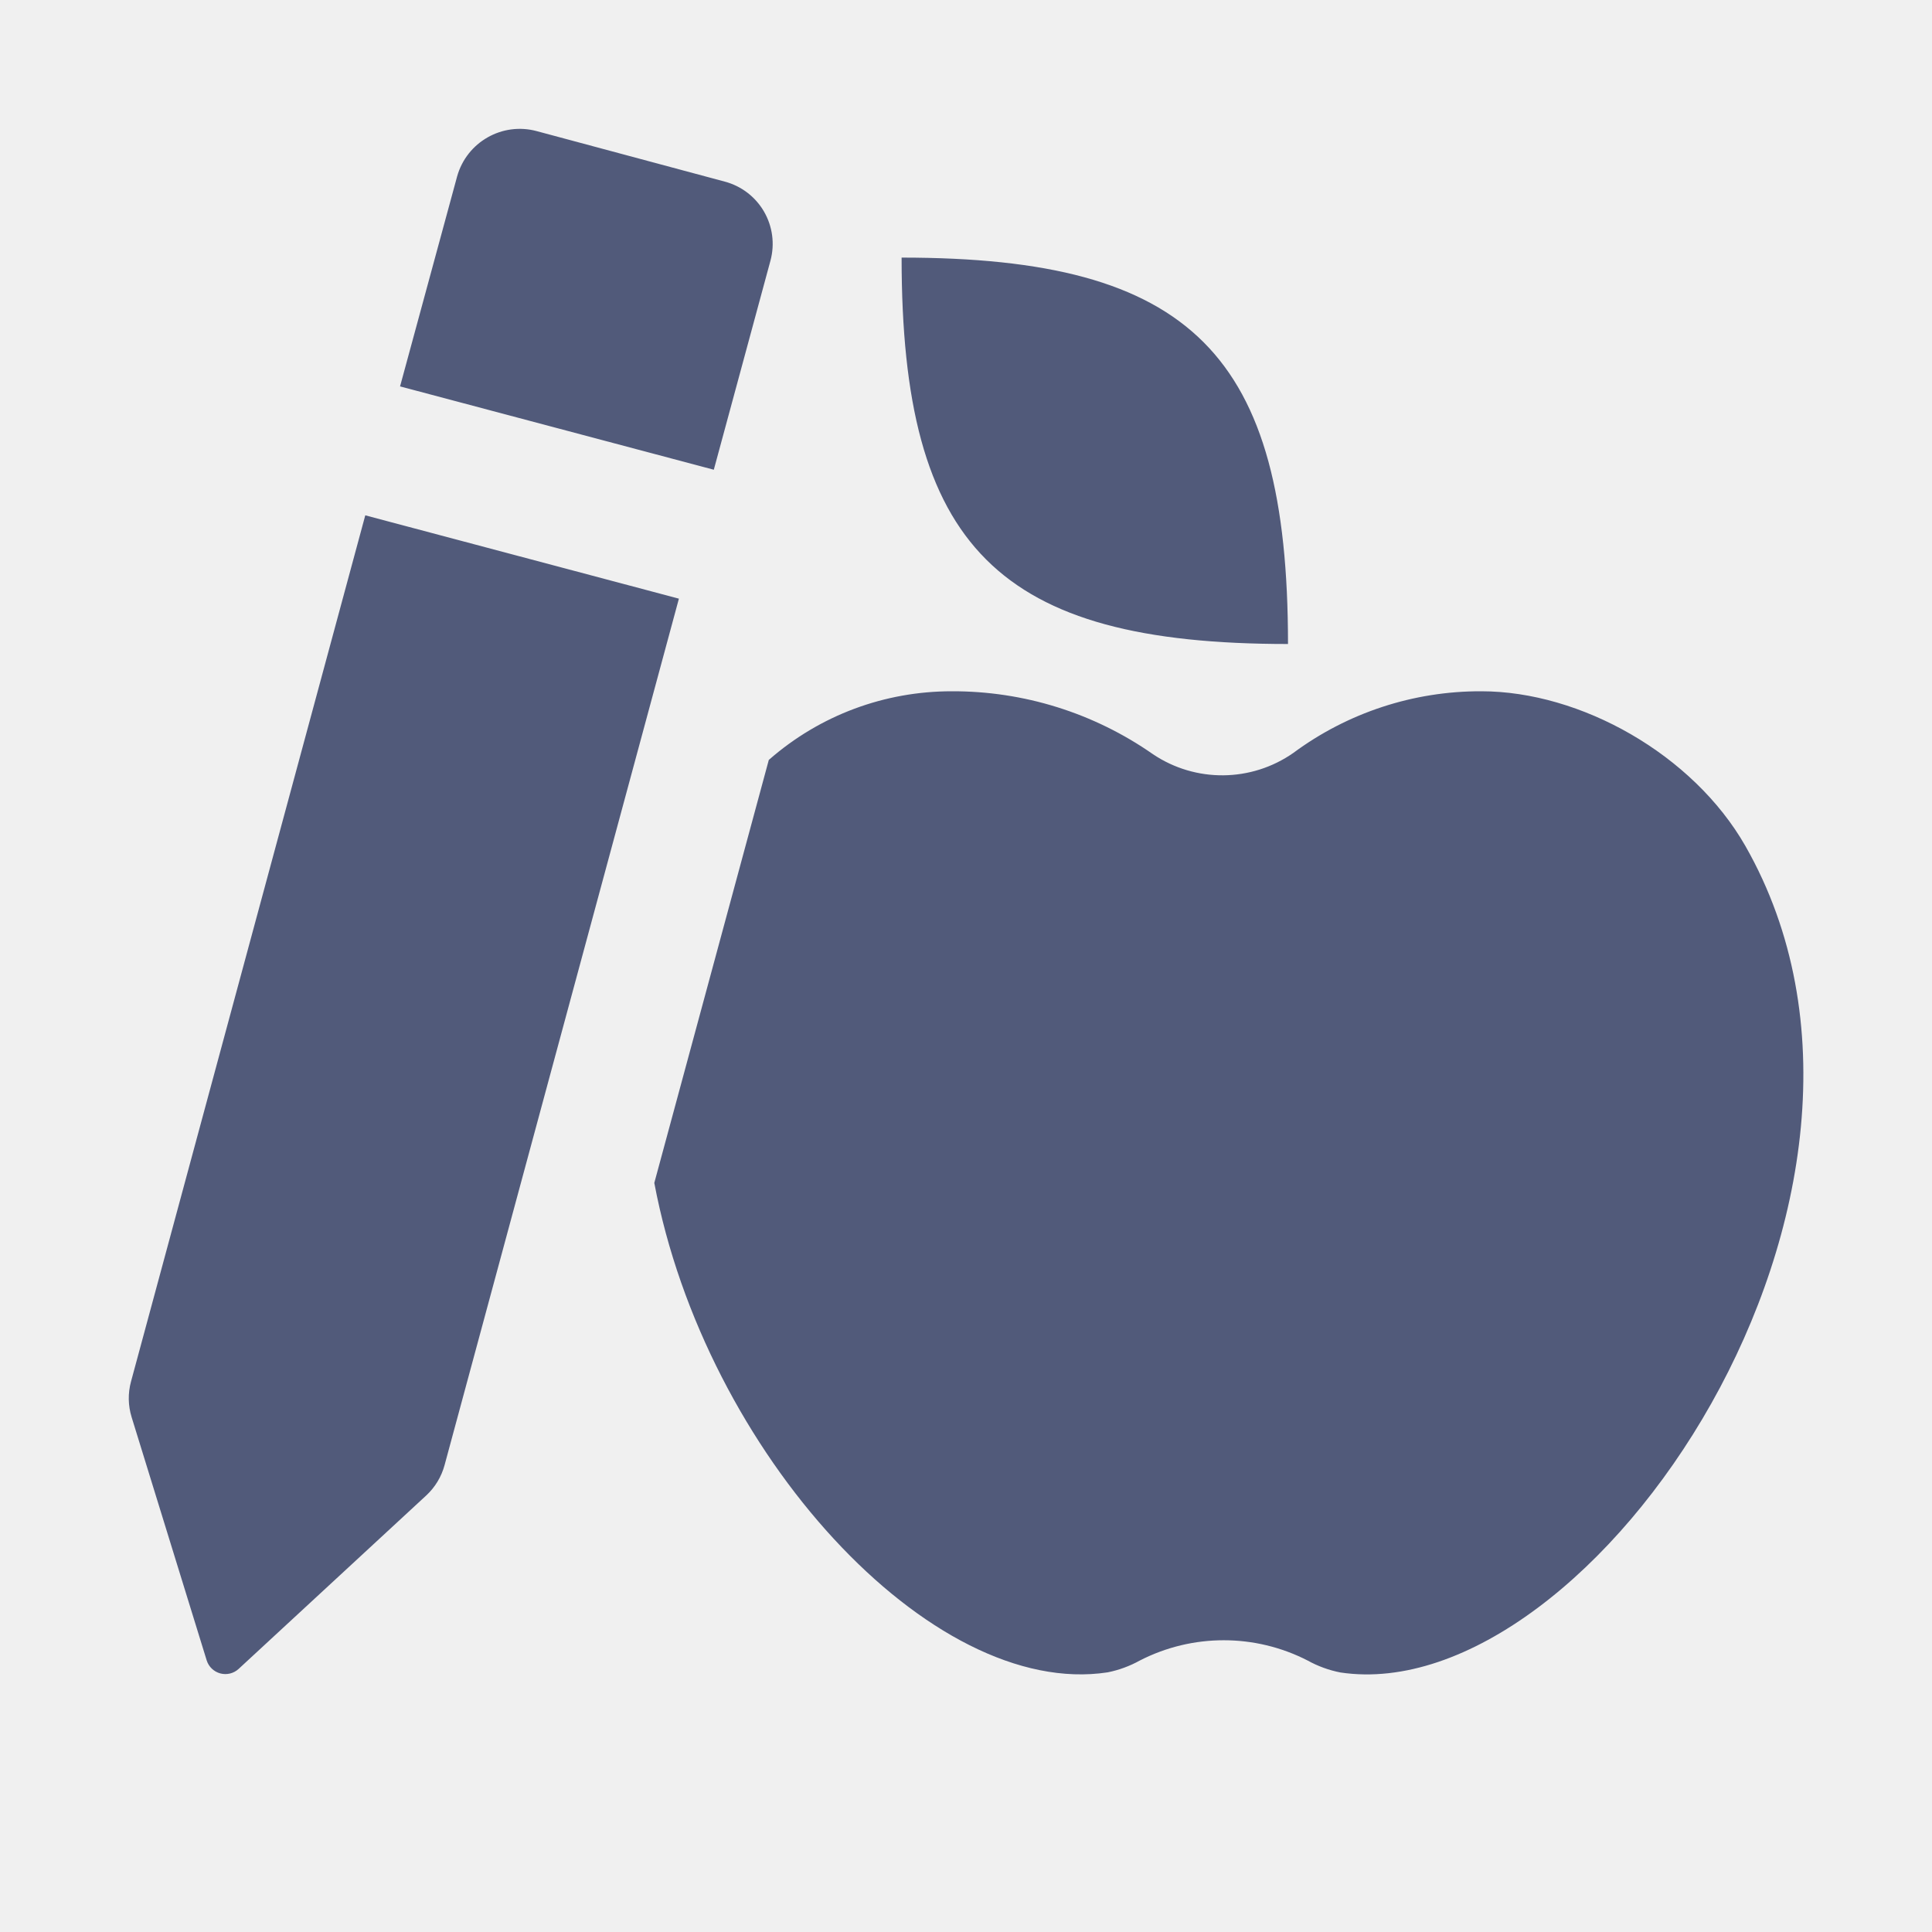
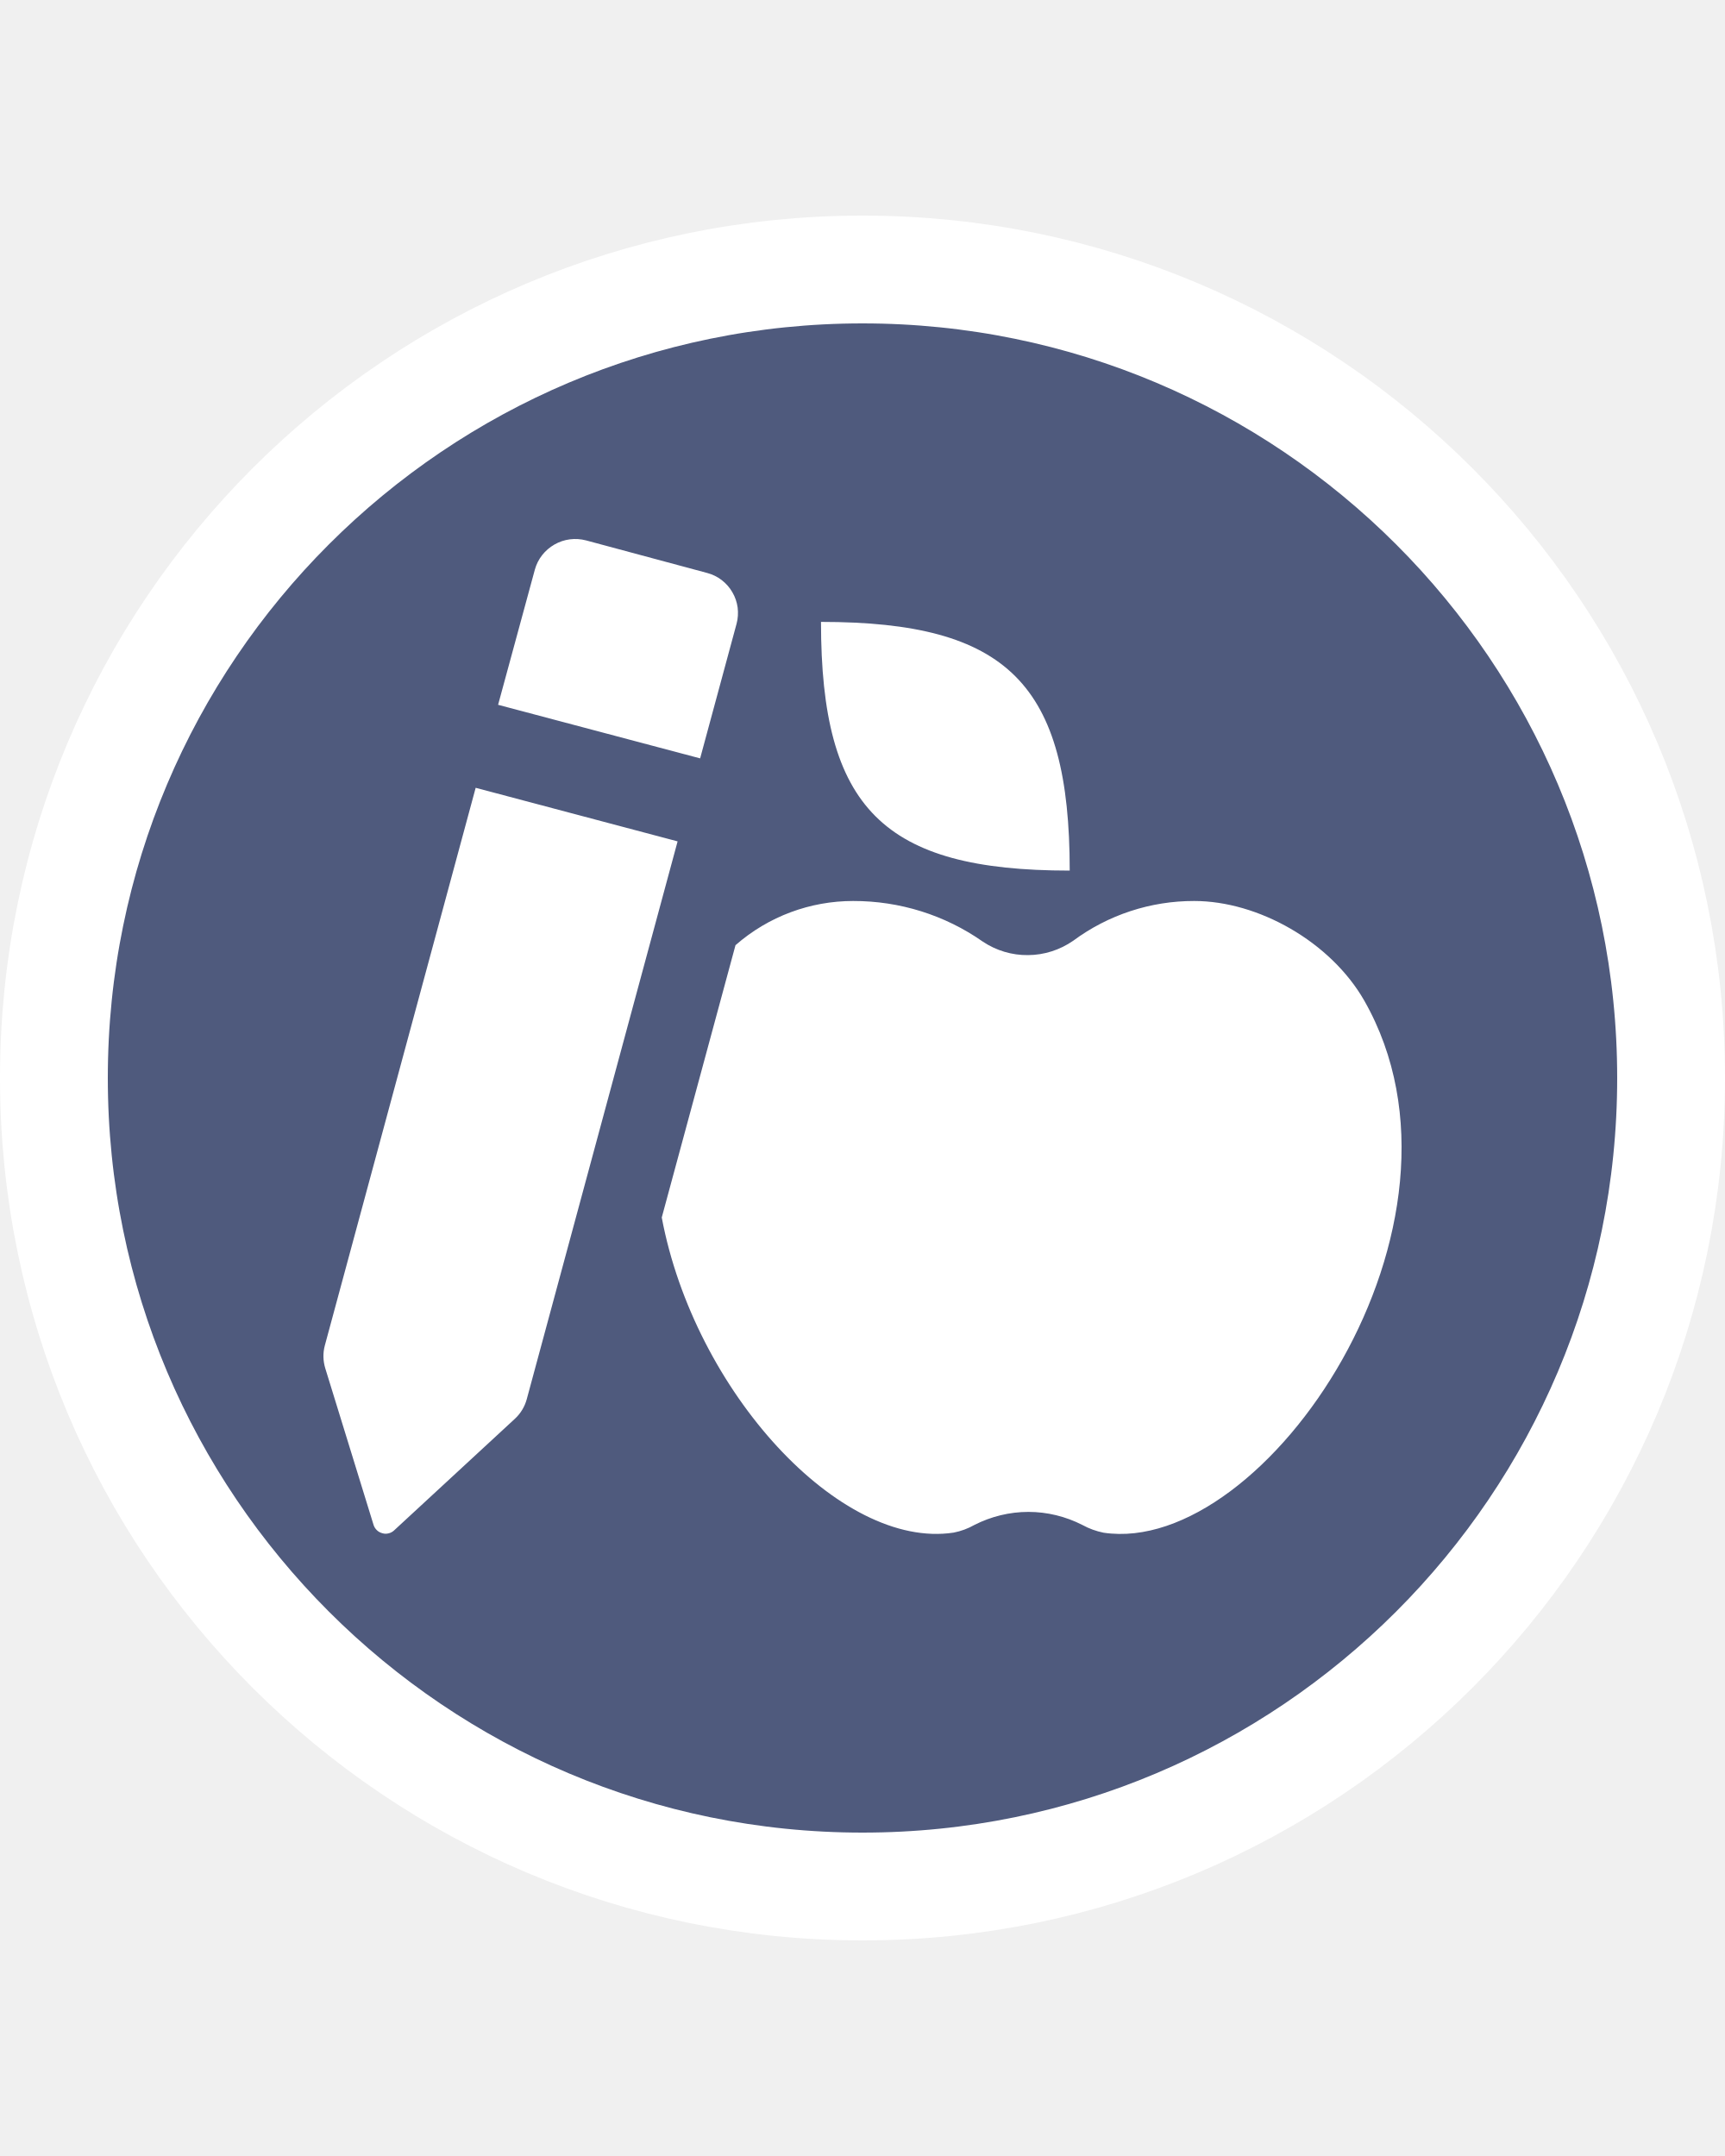
- <svg xmlns="http://www.w3.org/2000/svg" width="15" height="15" viewBox="0 0 15 15" id="school">
-   <path d="M5.542 3.647 3.106 3l.443-1.63a.505.505 0 0 1 .618-.352l1.46.392a.5.5 0 0 1 .355.613l-.44 1.624Zm-4.52 7.356a.496.496 0 0 1-.005-.276l1.819-6.726 2.435.647-1.819 6.726a.499.499 0 0 1-.143.237l-1.457 1.347a.152.152 0 0 1-.247-.066l-.583-1.889ZM10 5c-2.25 0-3-.75-3-3 2.25 0 3 .75 3 3Zm-1.4 7.984c-1.37.21-3.126-1.706-3.52-3.8L5.969 5.9c.399-.35.903-.533 1.419-.533a2.71 2.71 0 0 1 1.564.489.964.964 0 0 0 1.089-.01 2.438 2.438 0 0 1 1.46-.479c.77 0 1.643.489 2.05 1.201 1.536 2.696-1.194 6.709-3.144 6.417a.867.867 0 0 1-.255-.093 1.427 1.427 0 0 0-1.302 0 .866.866 0 0 1-.25.092Z" fill="#515a7a" />
+ <svg xmlns="http://www.w3.org/2000/svg" width="16" height="20" viewBox="0 0 16 20" fill="none">
+   <circle cx="8" cy="10" r="7.5" fill="#4F5A7D" stroke="white" />
+   <path d="M6.494 7.035L4.62 6.538L4.961 5.284C4.988 5.185 5.054 5.102 5.143 5.051C5.232 5 5.337 4.987 5.436 5.013L6.559 5.315C6.608 5.328 6.654 5.35 6.694 5.381C6.734 5.412 6.768 5.45 6.793 5.494C6.819 5.538 6.835 5.586 6.842 5.636C6.848 5.687 6.845 5.738 6.832 5.786L6.494 7.035ZM3.017 12.693C2.996 12.624 2.994 12.551 3.013 12.481L4.412 7.308L6.285 7.805L4.886 12.979C4.867 13.049 4.829 13.112 4.776 13.161L3.655 14.197C3.641 14.21 3.623 14.22 3.604 14.224C3.585 14.229 3.566 14.229 3.547 14.223C3.528 14.218 3.51 14.209 3.496 14.195C3.482 14.182 3.471 14.165 3.465 14.146L3.017 12.693ZM9.922 8.076C8.192 8.076 7.615 7.499 7.615 5.769C9.346 5.769 9.922 6.346 9.922 8.076ZM8.846 14.217C7.792 14.379 6.441 12.905 6.138 11.294L6.822 8.768C7.129 8.499 7.517 8.358 7.913 8.358C8.344 8.357 8.764 8.488 9.116 8.735C9.24 8.818 9.387 8.862 9.536 8.86C9.686 8.859 9.831 8.812 9.954 8.727C10.279 8.486 10.673 8.357 11.077 8.358C11.669 8.358 12.341 8.735 12.654 9.282C13.835 11.356 11.735 14.442 10.236 14.218C10.167 14.204 10.101 14.18 10.039 14.146C9.884 14.067 9.713 14.025 9.539 14.025C9.365 14.025 9.193 14.067 9.038 14.146C8.978 14.18 8.913 14.204 8.846 14.217Z" fill="white" />
</svg>
